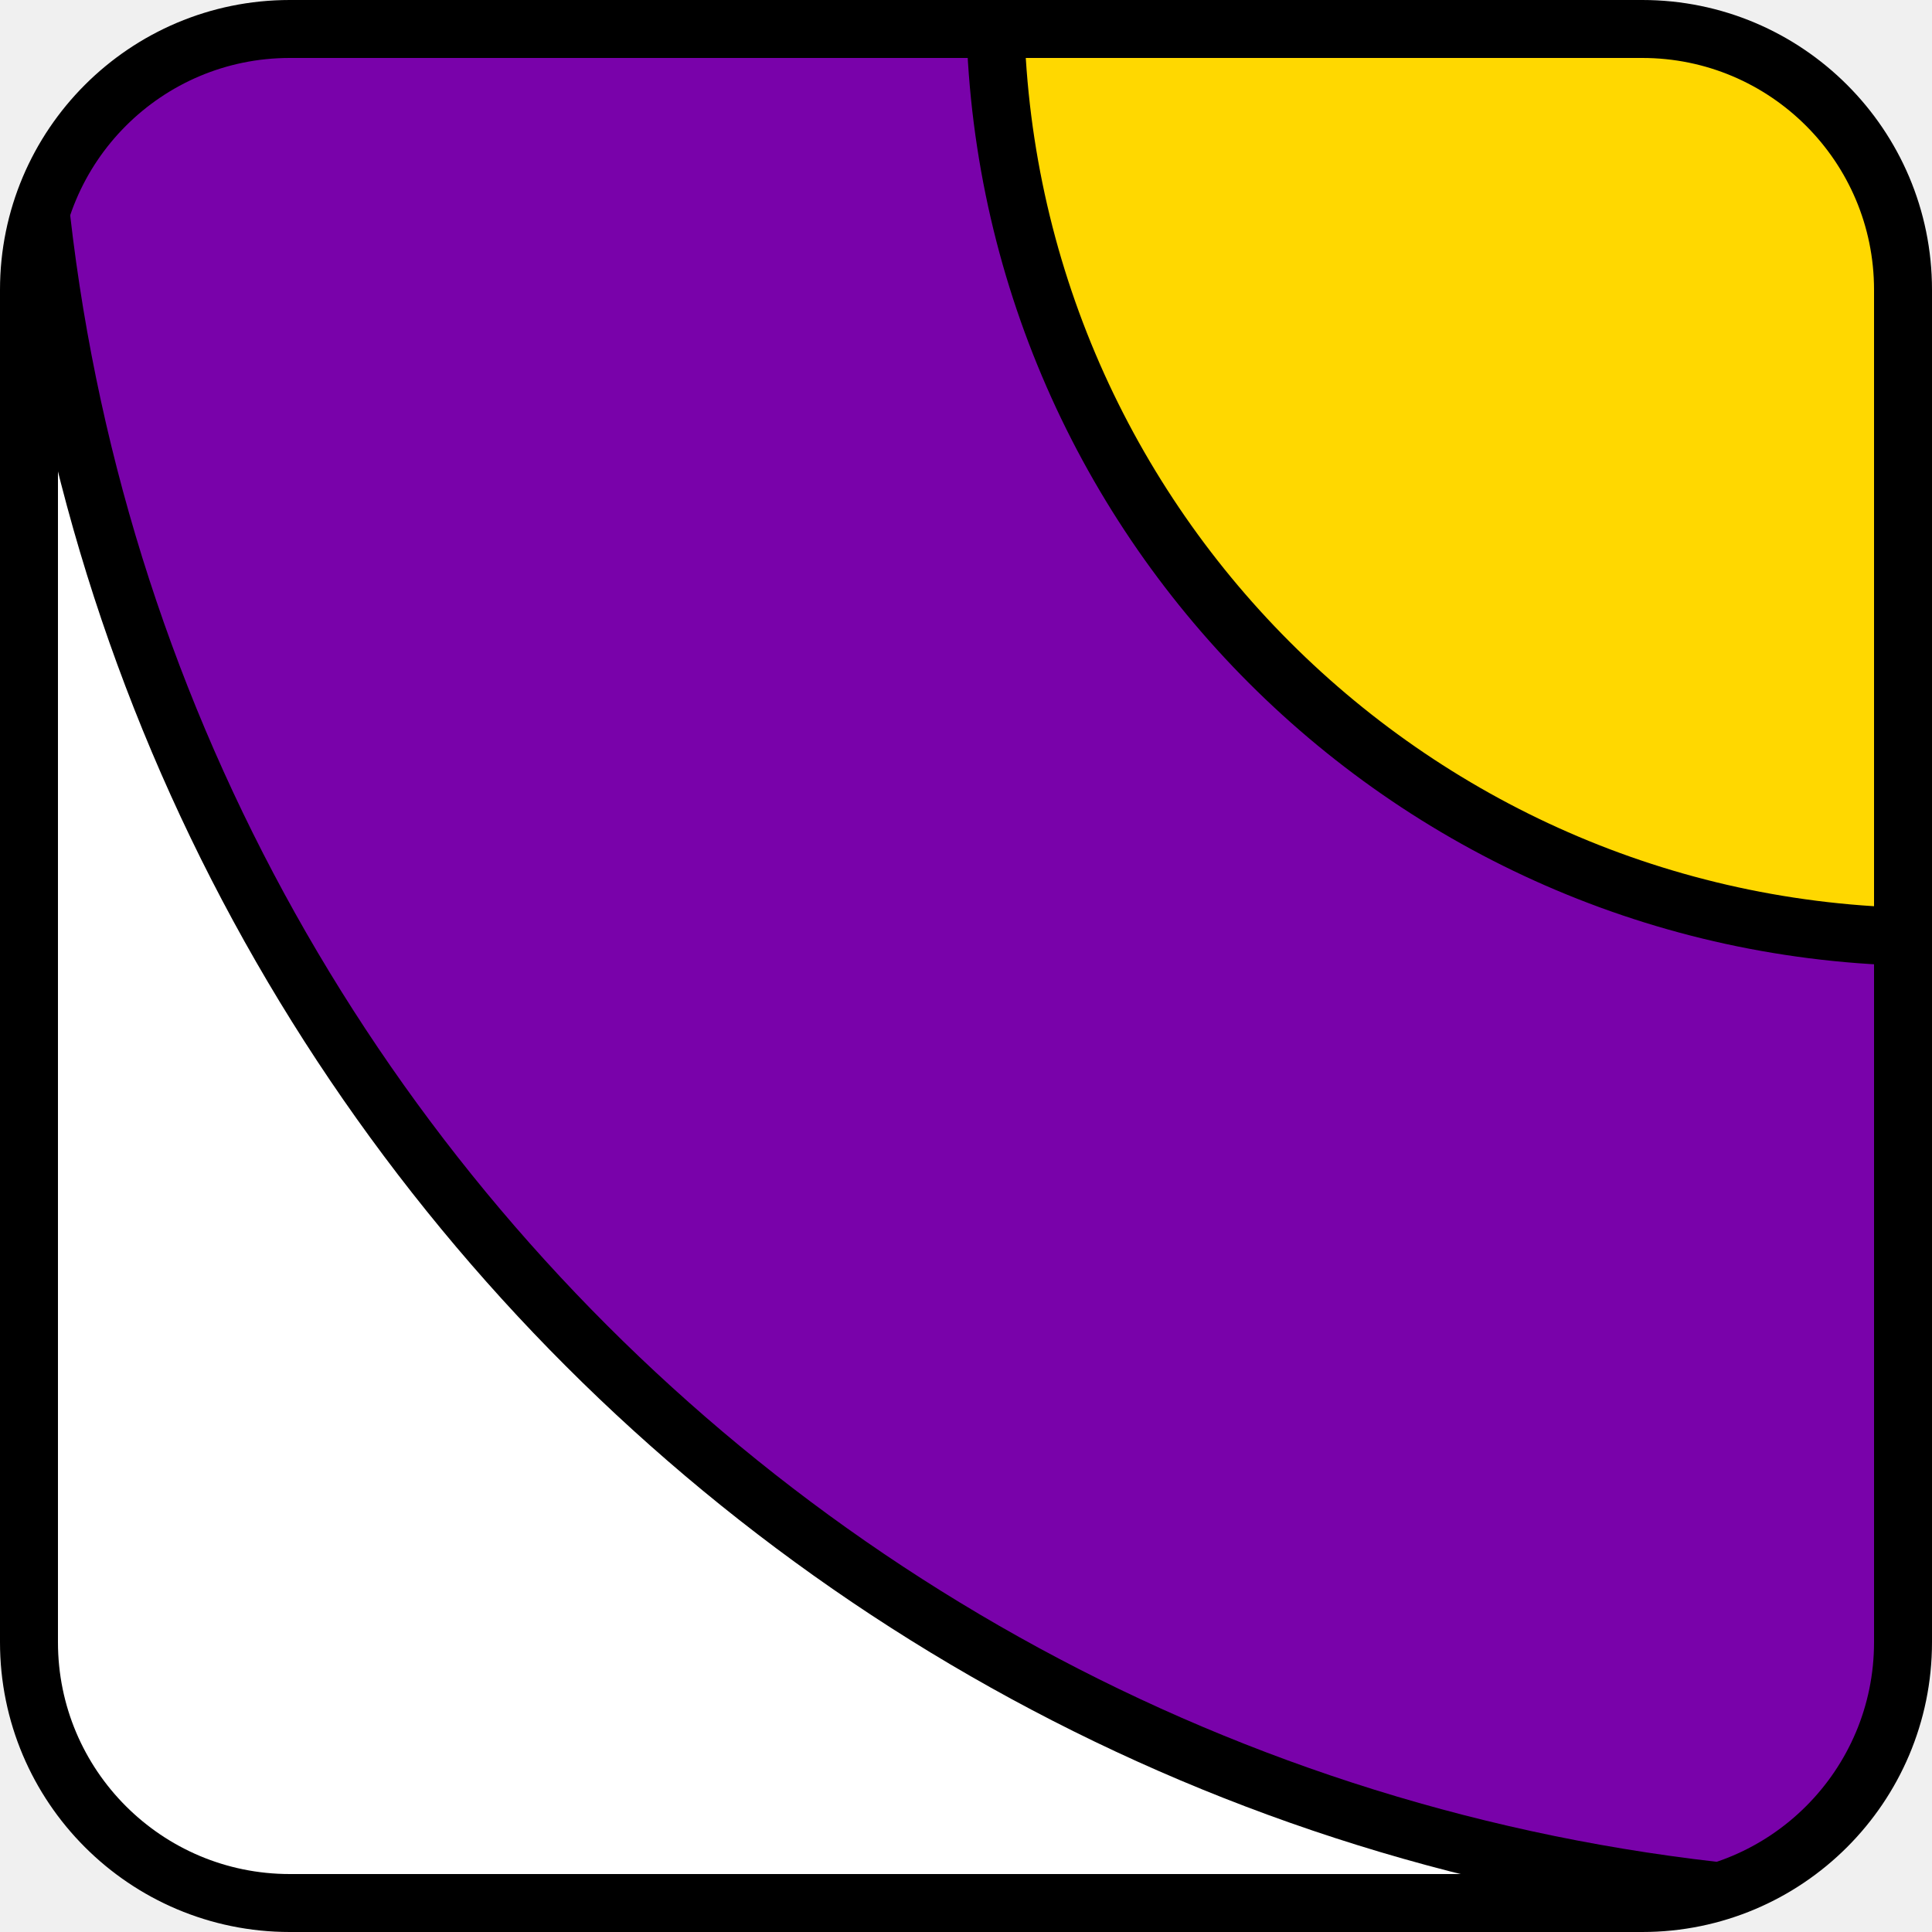
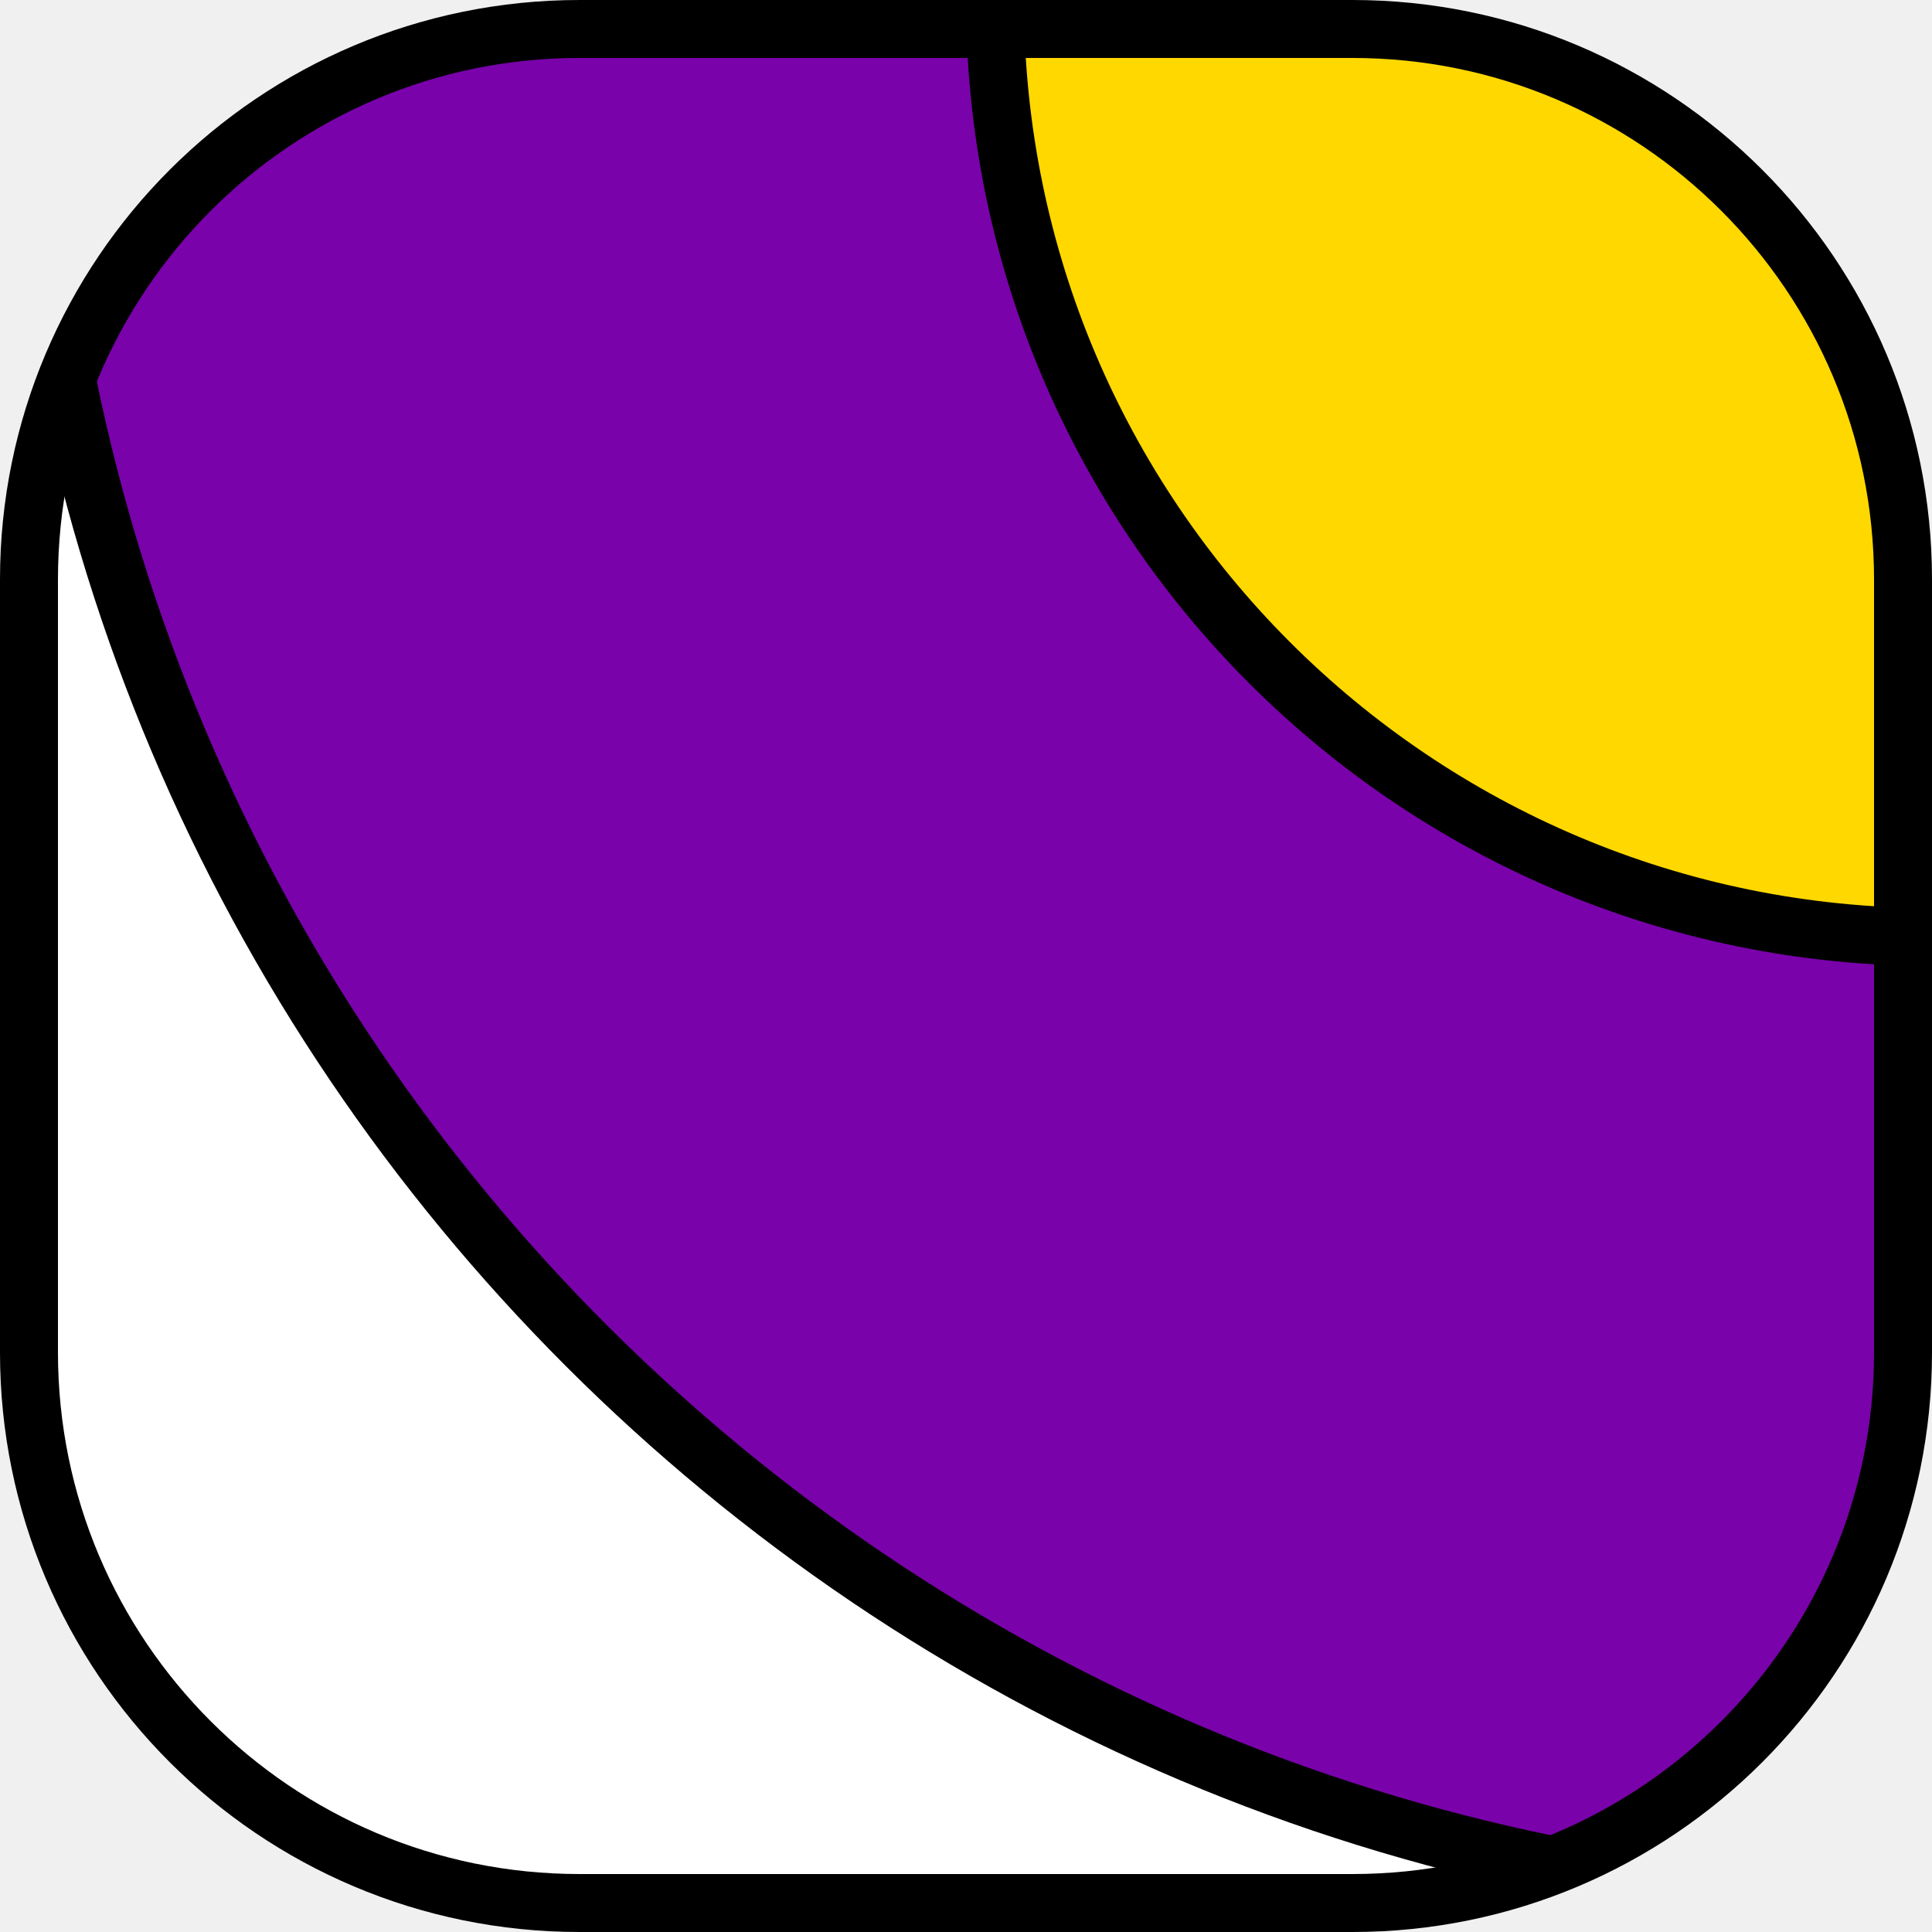
<svg xmlns="http://www.w3.org/2000/svg" width="512" height="512" viewBox="0 0 100 100" focusable="false" role="img" aria-label="engender">
  <defs>
    <clipPath id="mark-tile">
-       <rect x="1.5" y="1.5" width="97" height="97" rx="13.50" />
+       <rect x="1.5" y="1.5" width="97" height="97" rx="28.50" />
    </clipPath>
  </defs>
  <g clip-path="url(#mark-tile)">
    <rect width="100" height="100" fill="#FFFFFF" />
    <circle cx="100" cy="0" r="98.50" fill="#7902AA" stroke="#000" stroke-width="3" />
    <circle cx="100" cy="0" r="48.50" fill="#FFD800" stroke="#000" stroke-width="3" />
  </g>
-   <rect x="1.5" y="1.5" width="97" height="97" rx="13.50" fill="none" stroke="#000" stroke-width="3" />
+   <rect x="1.5" y="1.5" width="97" height="97" rx="28.50" fill="none" stroke="#000" stroke-width="3" />
</svg>
